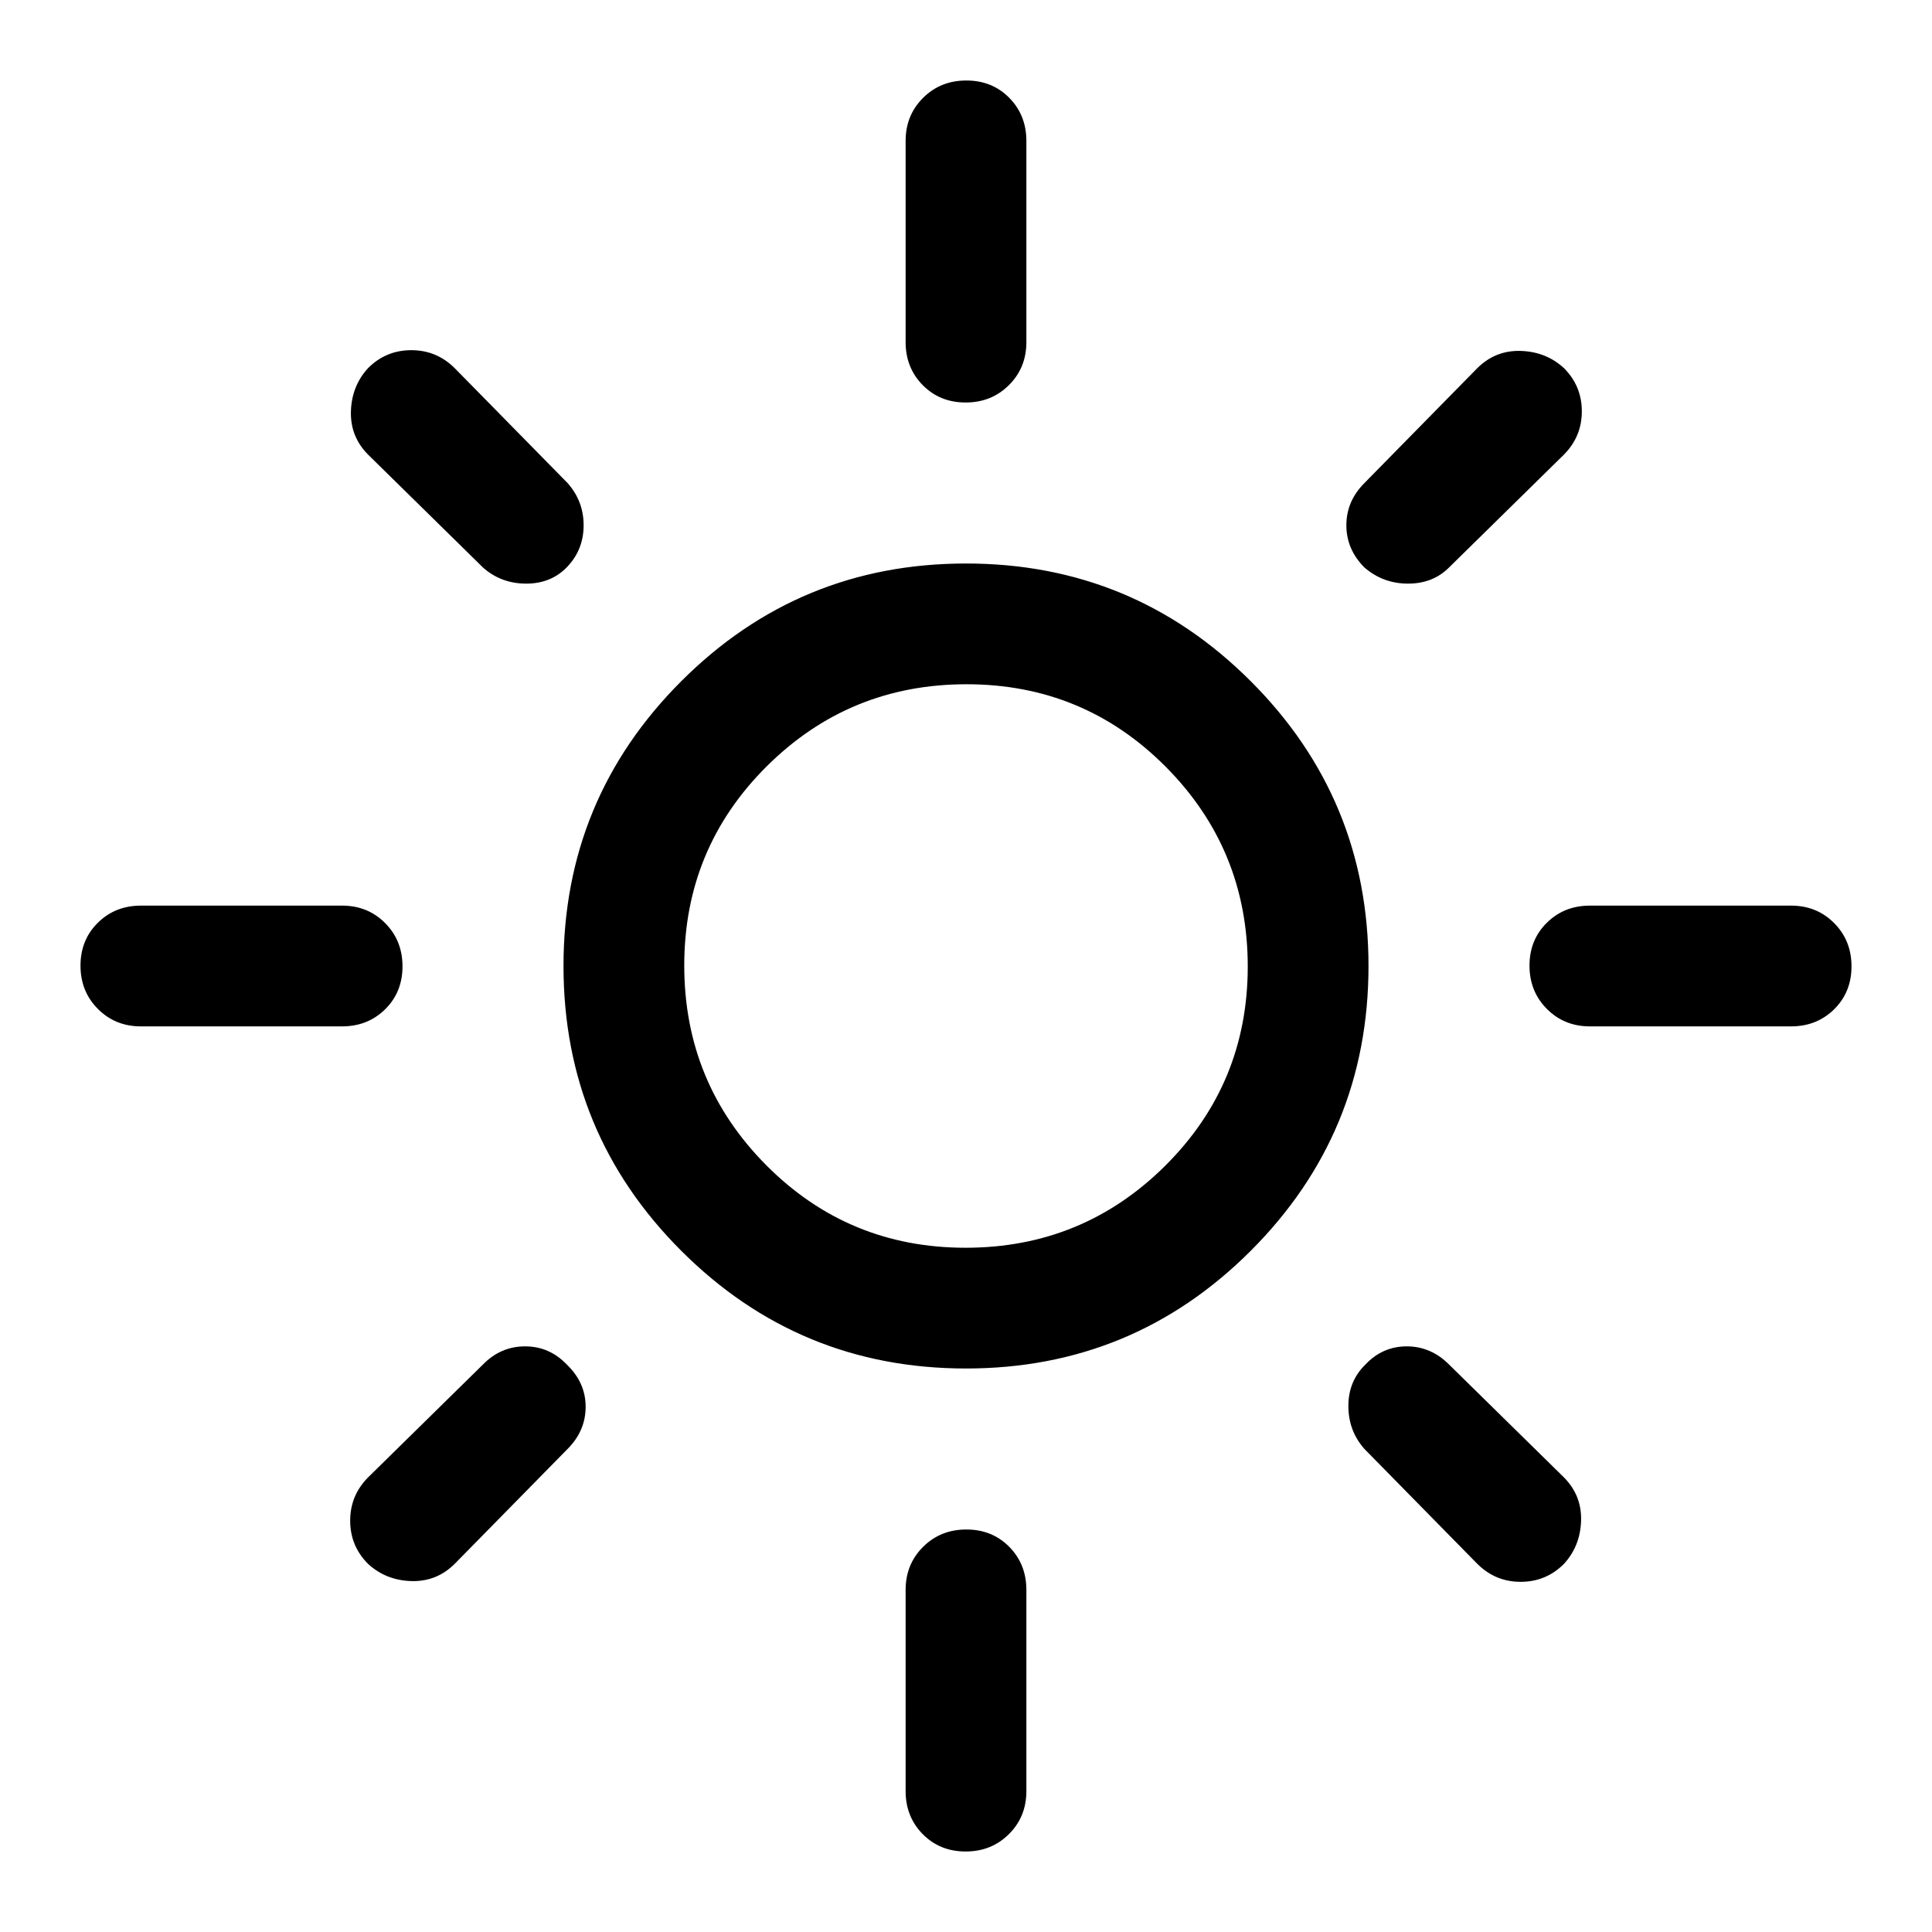
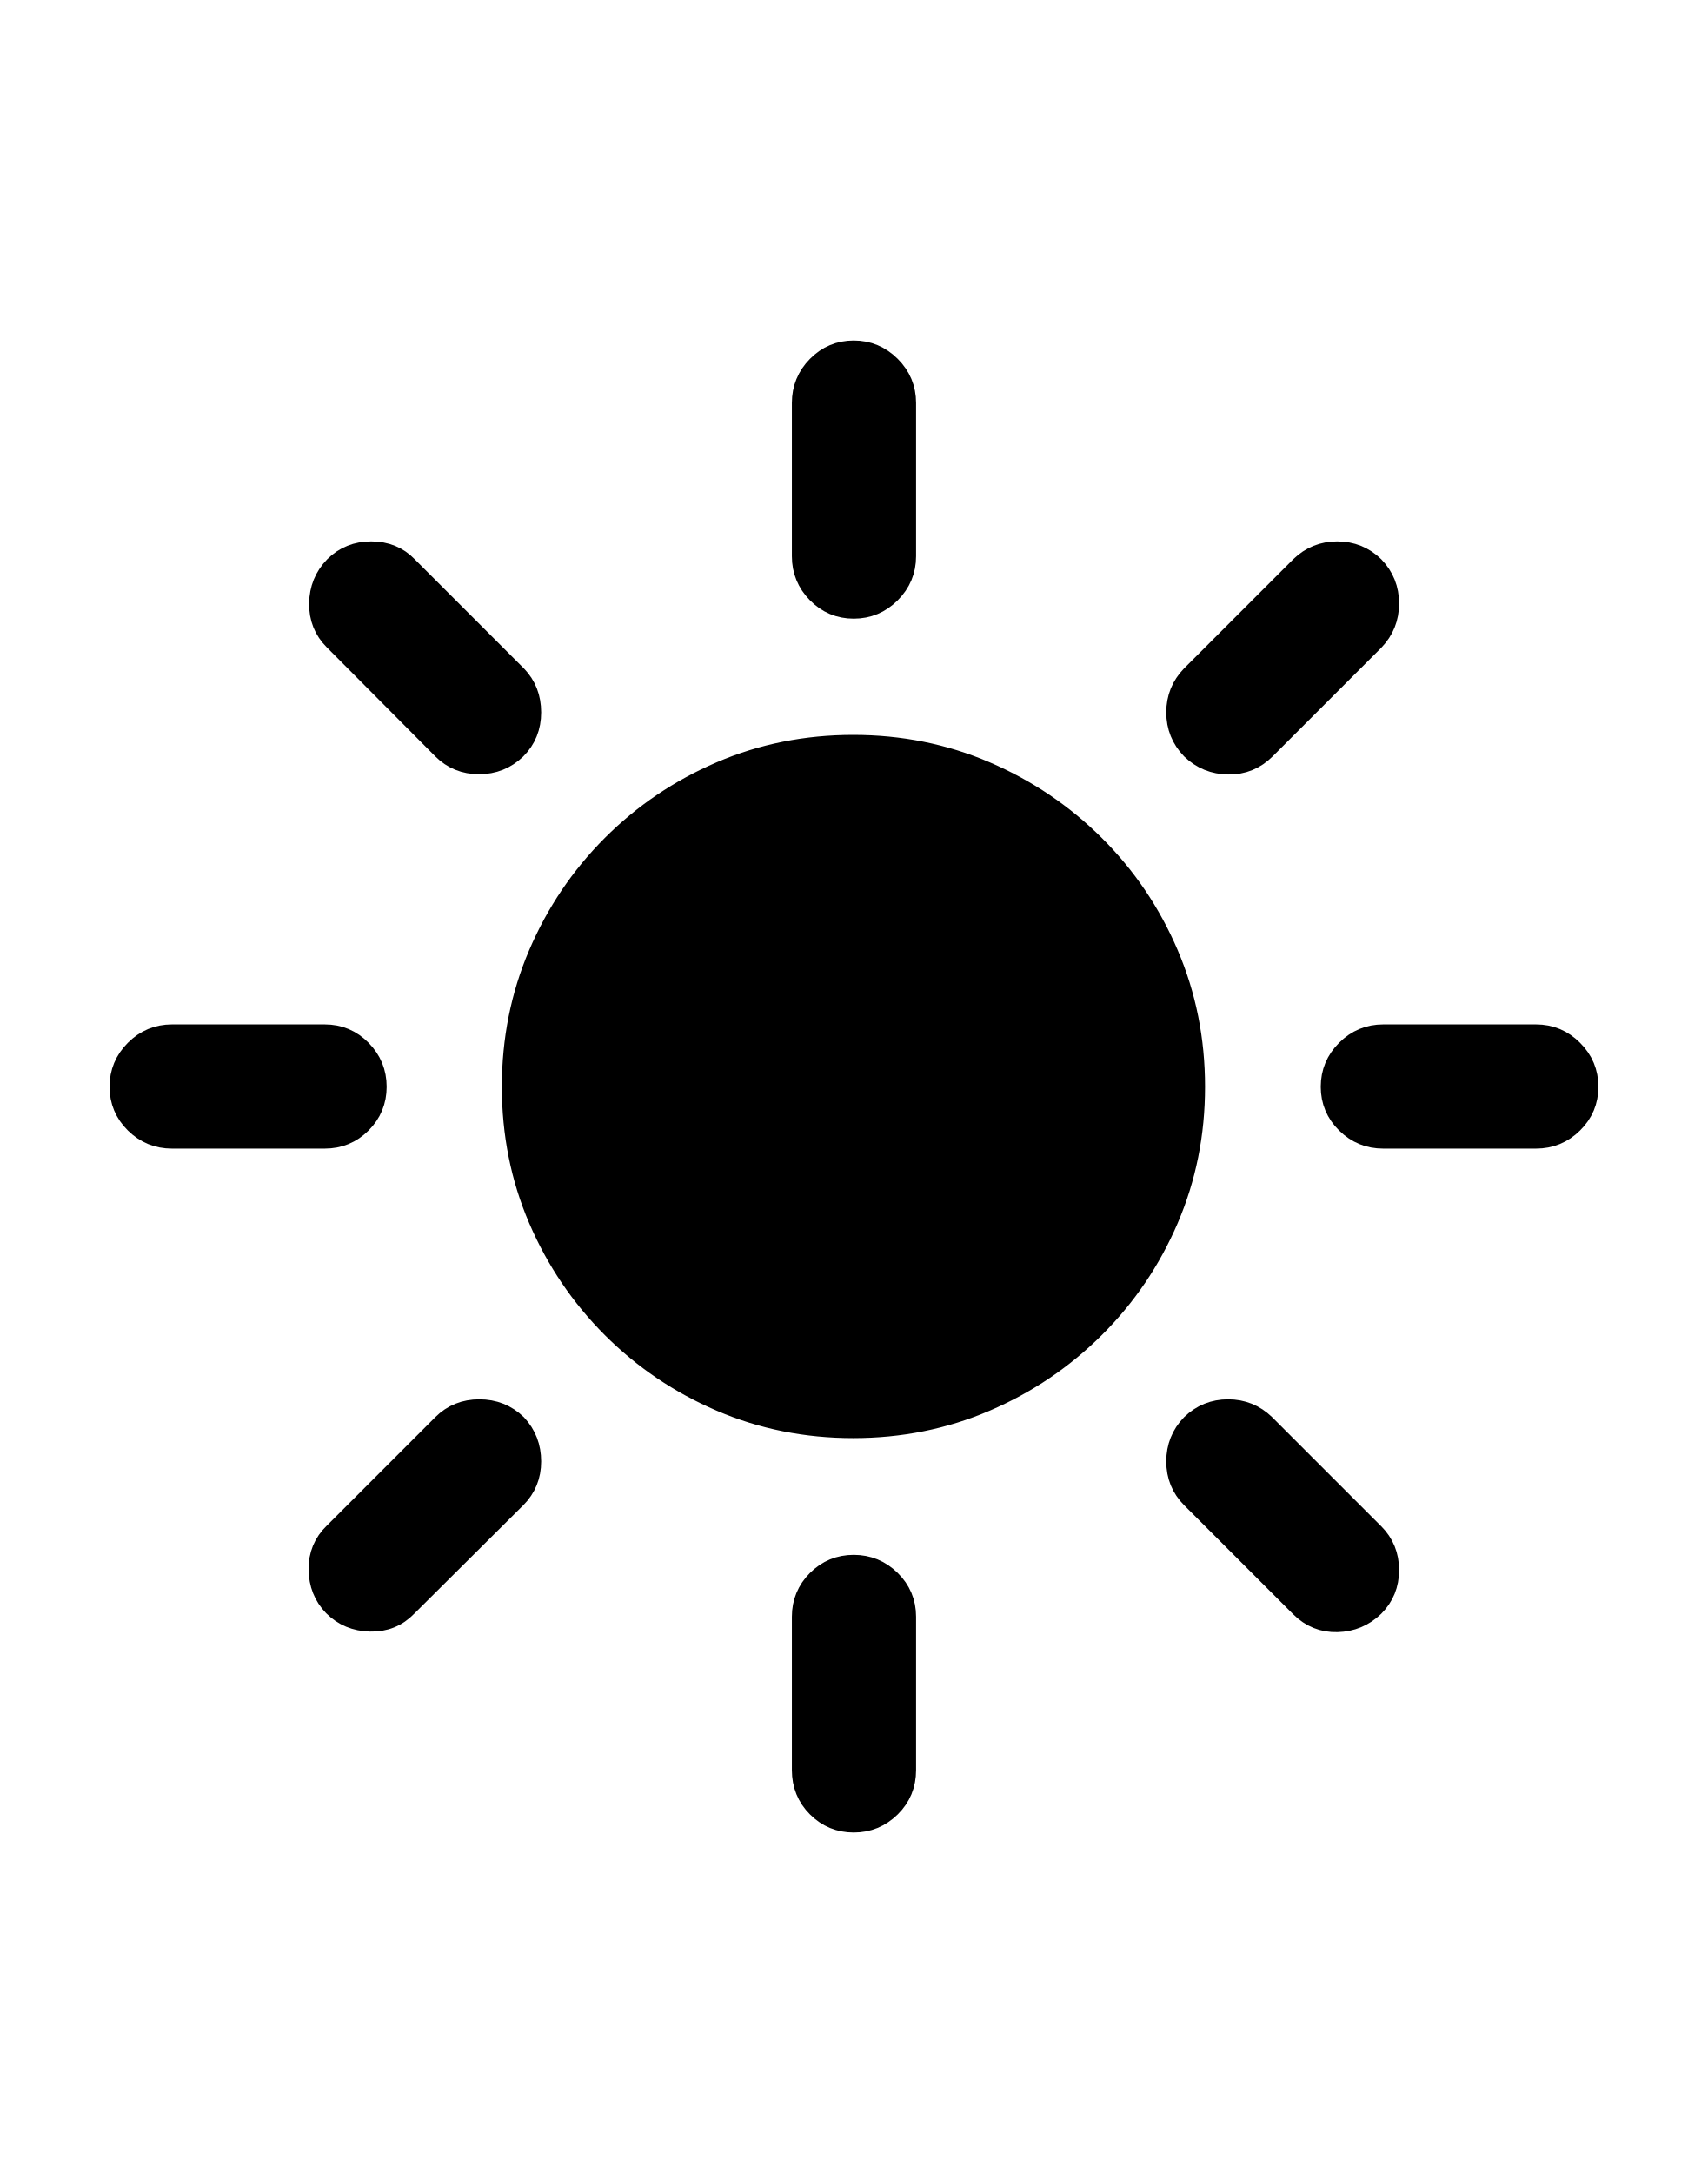
- <svg xmlns="http://www.w3.org/2000/svg" height="48" viewBox="0 -960 960 960" width="48">
-   <path d="M579-380.76q41-40.77 41-99Q620-538 579.24-579q-40.77-41-99-41Q422-620 381-579.24q-41 40.77-41 99Q340-422 380.76-381q40.77 41 99 41Q538-340 579-380.76ZM338.5-338.5Q280-397 280-480t58.5-141.5Q397-680 480-680t141.5 58.5Q680-563 680-480t-58.5 141.5Q563-280 480-280t-141.5-58.5ZM70-450q-12.75 0-21.37-8.68-8.63-8.67-8.63-21.5 0-12.82 8.63-21.32Q57.25-510 70-510h100q12.75 0 21.38 8.68 8.62 8.67 8.62 21.5 0 12.82-8.62 21.32-8.63 8.5-21.38 8.5H70Zm720 0q-12.75 0-21.37-8.68-8.63-8.67-8.63-21.5 0-12.82 8.63-21.32 8.62-8.5 21.37-8.5h100q12.75 0 21.38 8.68 8.62 8.67 8.62 21.5 0 12.82-8.62 21.32-8.63 8.5-21.38 8.5H790ZM458.5-768.63Q450-777.25 450-790v-100q0-12.75 8.68-21.38 8.67-8.62 21.5-8.62 12.82 0 21.32 8.62 8.5 8.63 8.5 21.38v100q0 12.75-8.68 21.37-8.67 8.63-21.5 8.63-12.82 0-21.32-8.63Zm0 720Q450-57.25 450-70v-100q0-12.75 8.68-21.38 8.67-8.62 21.5-8.62 12.82 0 21.32 8.62 8.5 8.63 8.5 21.38v100q0 12.75-8.68 21.37-8.67 8.63-21.5 8.63-12.82 0-21.32-8.63ZM240-678l-57-56q-9-9-8.63-21.6.37-12.61 8.53-21.5 8.89-8.9 21.5-8.9 12.6 0 21.6 9l56 57q8 9 8 21t-8 20.5q-8 8.5-20.5 8.5t-21.5-8Zm494 495-56-57q-8-9-8-21.38 0-12.37 8.5-20.62 8.5-9 20.5-9t21 9l57 56q9 9 8.63 21.6-.37 12.61-8.53 21.5-8.89 8.9-21.5 8.9-12.6 0-21.6-9Zm-56-495q-9-9-9-21t9-21l56-57q9-9 21.6-8.63 12.61.37 21.5 8.53 8.9 8.89 8.9 21.5 0 12.6-9 21.6l-57 56q-8 8-20.36 8-12.37 0-21.64-8ZM182.9-182.9q-8.9-8.89-8.9-21.5 0-12.6 9-21.6l57-56q8.8-9 20.9-9 12.1 0 20.71 9 9.39 9 9.39 21t-9 21l-56 57q-9 9-21.6 8.63-12.61-.37-21.5-8.53ZM480-480Z" />
+ <svg xmlns="http://www.w3.org/2000/svg" width="69.588px" height="88.537px" version="1.1">
+   <g fill-rule="nonzero" transform="scale(1,-1) translate(0,-88.53711)">
+     <path fill="black" stroke="black" fill-opacity="1.0" stroke-width="1.0" d="     M 34.783,63.83     Q 33.945,63.83 33.354,64.432     Q 32.764,65.033 32.764,65.871     L 32.764,72.123     Q 32.764,72.961 33.354,73.562     Q 33.945,74.164 34.783,74.164     Q 35.621,74.164 36.223,73.562     Q 36.824,72.961 36.824,72.123     L 36.824,65.871     Q 36.824,65.033 36.223,64.432     Q 35.621,63.83 34.783,63.83     Z     M 48.598,58.072     Q 48.018,58.674 48.018,59.512     Q 48.018,60.35 48.598,60.951     L 53.045,65.398     Q 53.646,65.979 54.484,65.979     Q 55.322,65.979 55.924,65.398     Q 56.504,64.797 56.504,63.948     Q 56.504,63.1 55.924,62.498     L 51.498,58.072     Q 50.896,57.471 50.048,57.481     Q 49.199,57.492 48.598,58.072     Z     M 54.312,44.258     Q 54.312,45.096 54.914,45.697     Q 55.516,46.299 56.354,46.299     L 62.584,46.299     Q 63.422,46.299 64.023,45.697     Q 64.625,45.096 64.625,44.258     Q 64.625,43.42 64.023,42.829     Q 63.422,42.238 62.584,42.238     L 56.354,42.238     Q 55.516,42.238 54.914,42.829     Q 54.312,43.42 54.312,44.258     Z     M 48.598,30.443     Q 49.199,31.023 50.037,31.023     Q 50.875,31.023 51.477,30.443     L 55.924,25.996     Q 56.504,25.416 56.504,24.567     Q 56.504,23.719 55.924,23.139     Q 55.322,22.559 54.484,22.537     Q 53.646,22.516 53.045,23.117     L 48.598,27.564     Q 48.018,28.145 48.018,28.993     Q 48.018,29.842 48.598,30.443     Z     M 34.783,24.686     Q 35.621,24.686 36.223,24.095     Q 36.824,23.504 36.824,22.666     L 36.824,16.414     Q 36.824,15.555 36.223,14.964     Q 35.621,14.373 34.783,14.373     Q 33.945,14.373 33.354,14.964     Q 32.764,15.555 32.764,16.414     L 32.764,22.666     Q 32.764,23.504 33.354,24.095     Q 33.945,24.686 34.783,24.686     Z     M 20.99,30.443     Q 21.549,29.842 21.549,28.993     Q 21.549,28.145 20.969,27.564     L 16.521,23.139     Q 15.941,22.537 15.082,22.559     Q 14.223,22.58 13.643,23.16     Q 13.084,23.74 13.073,24.589     Q 13.062,25.438 13.664,26.018     L 18.09,30.443     Q 18.67,31.023 19.529,31.023     Q 20.389,31.023 20.99,30.443     Z     M 15.254,44.258     Q 15.254,43.42 14.663,42.829     Q 14.072,42.238 13.234,42.238     L 7.004,42.238     Q 6.166,42.238 5.564,42.829     Q 4.963,43.42 4.963,44.258     Q 4.963,45.096 5.564,45.697     Q 6.166,46.299 7.004,46.299     L 13.234,46.299     Q 14.072,46.299 14.663,45.697     Q 15.254,45.096 15.254,44.258     Z     M 20.969,58.072     Q 20.367,57.492 19.519,57.492     Q 18.67,57.492 18.09,58.072     L 13.664,62.52     Q 13.084,63.1 13.095,63.948     Q 13.105,64.797 13.686,65.398     Q 14.266,65.979 15.125,65.979     Q 15.984,65.979 16.543,65.398     L 20.99,60.951     Q 21.549,60.371 21.549,59.512     Q 21.549,58.652 20.969,58.072     Z     M 34.762,30.443     Q 31.904,30.443 29.401,31.518     Q 26.898,32.592 24.997,34.493     Q 23.096,36.395 22.021,38.897     Q 20.947,41.4 20.947,44.258     Q 20.947,47.115 22.021,49.629     Q 23.096,52.143 24.997,54.044     Q 26.898,55.945 29.401,57.02     Q 31.904,58.094 34.762,58.094     Q 37.619,58.094 40.122,57.02     Q 42.625,55.945 44.537,54.044     Q 46.449,52.143 47.523,49.629     Q 48.598,47.115 48.598,44.258     Q 48.598,41.4 47.523,38.897     Q 46.449,36.395 44.537,34.493     Q 42.625,32.592 40.122,31.518     Q 37.619,30.443 34.762,30.443     Z " />
+   </g>
</svg>
